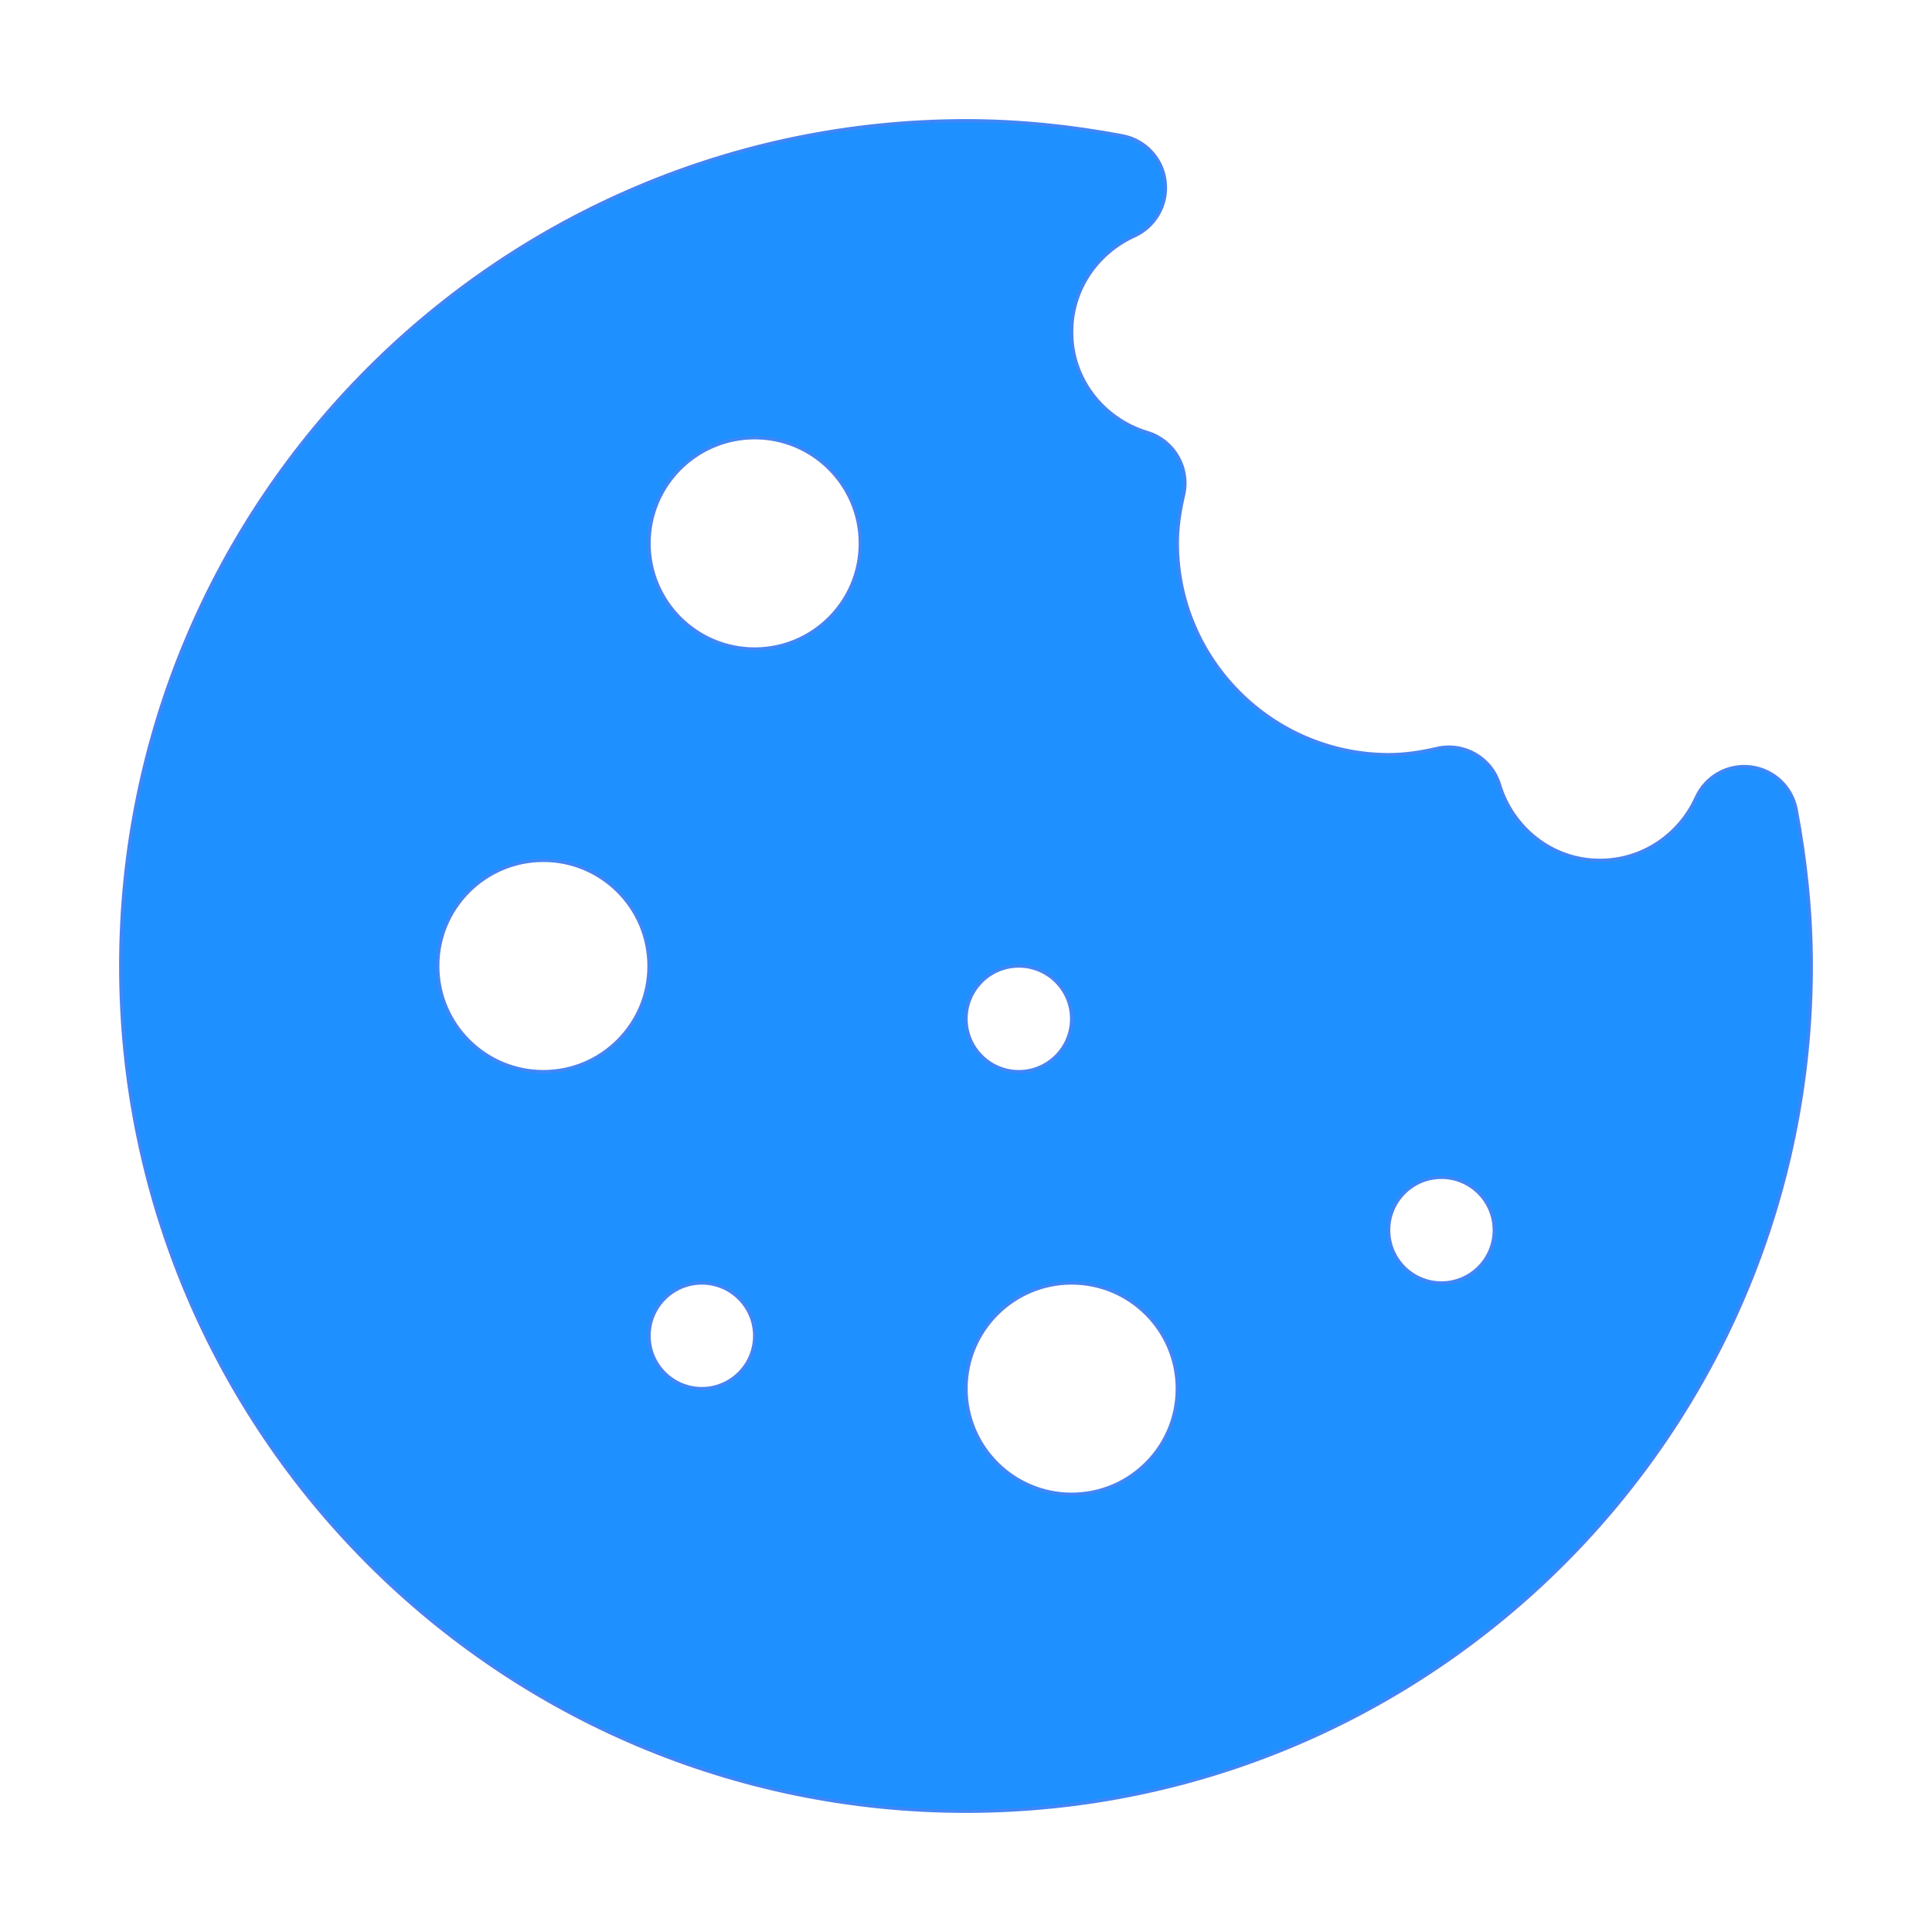
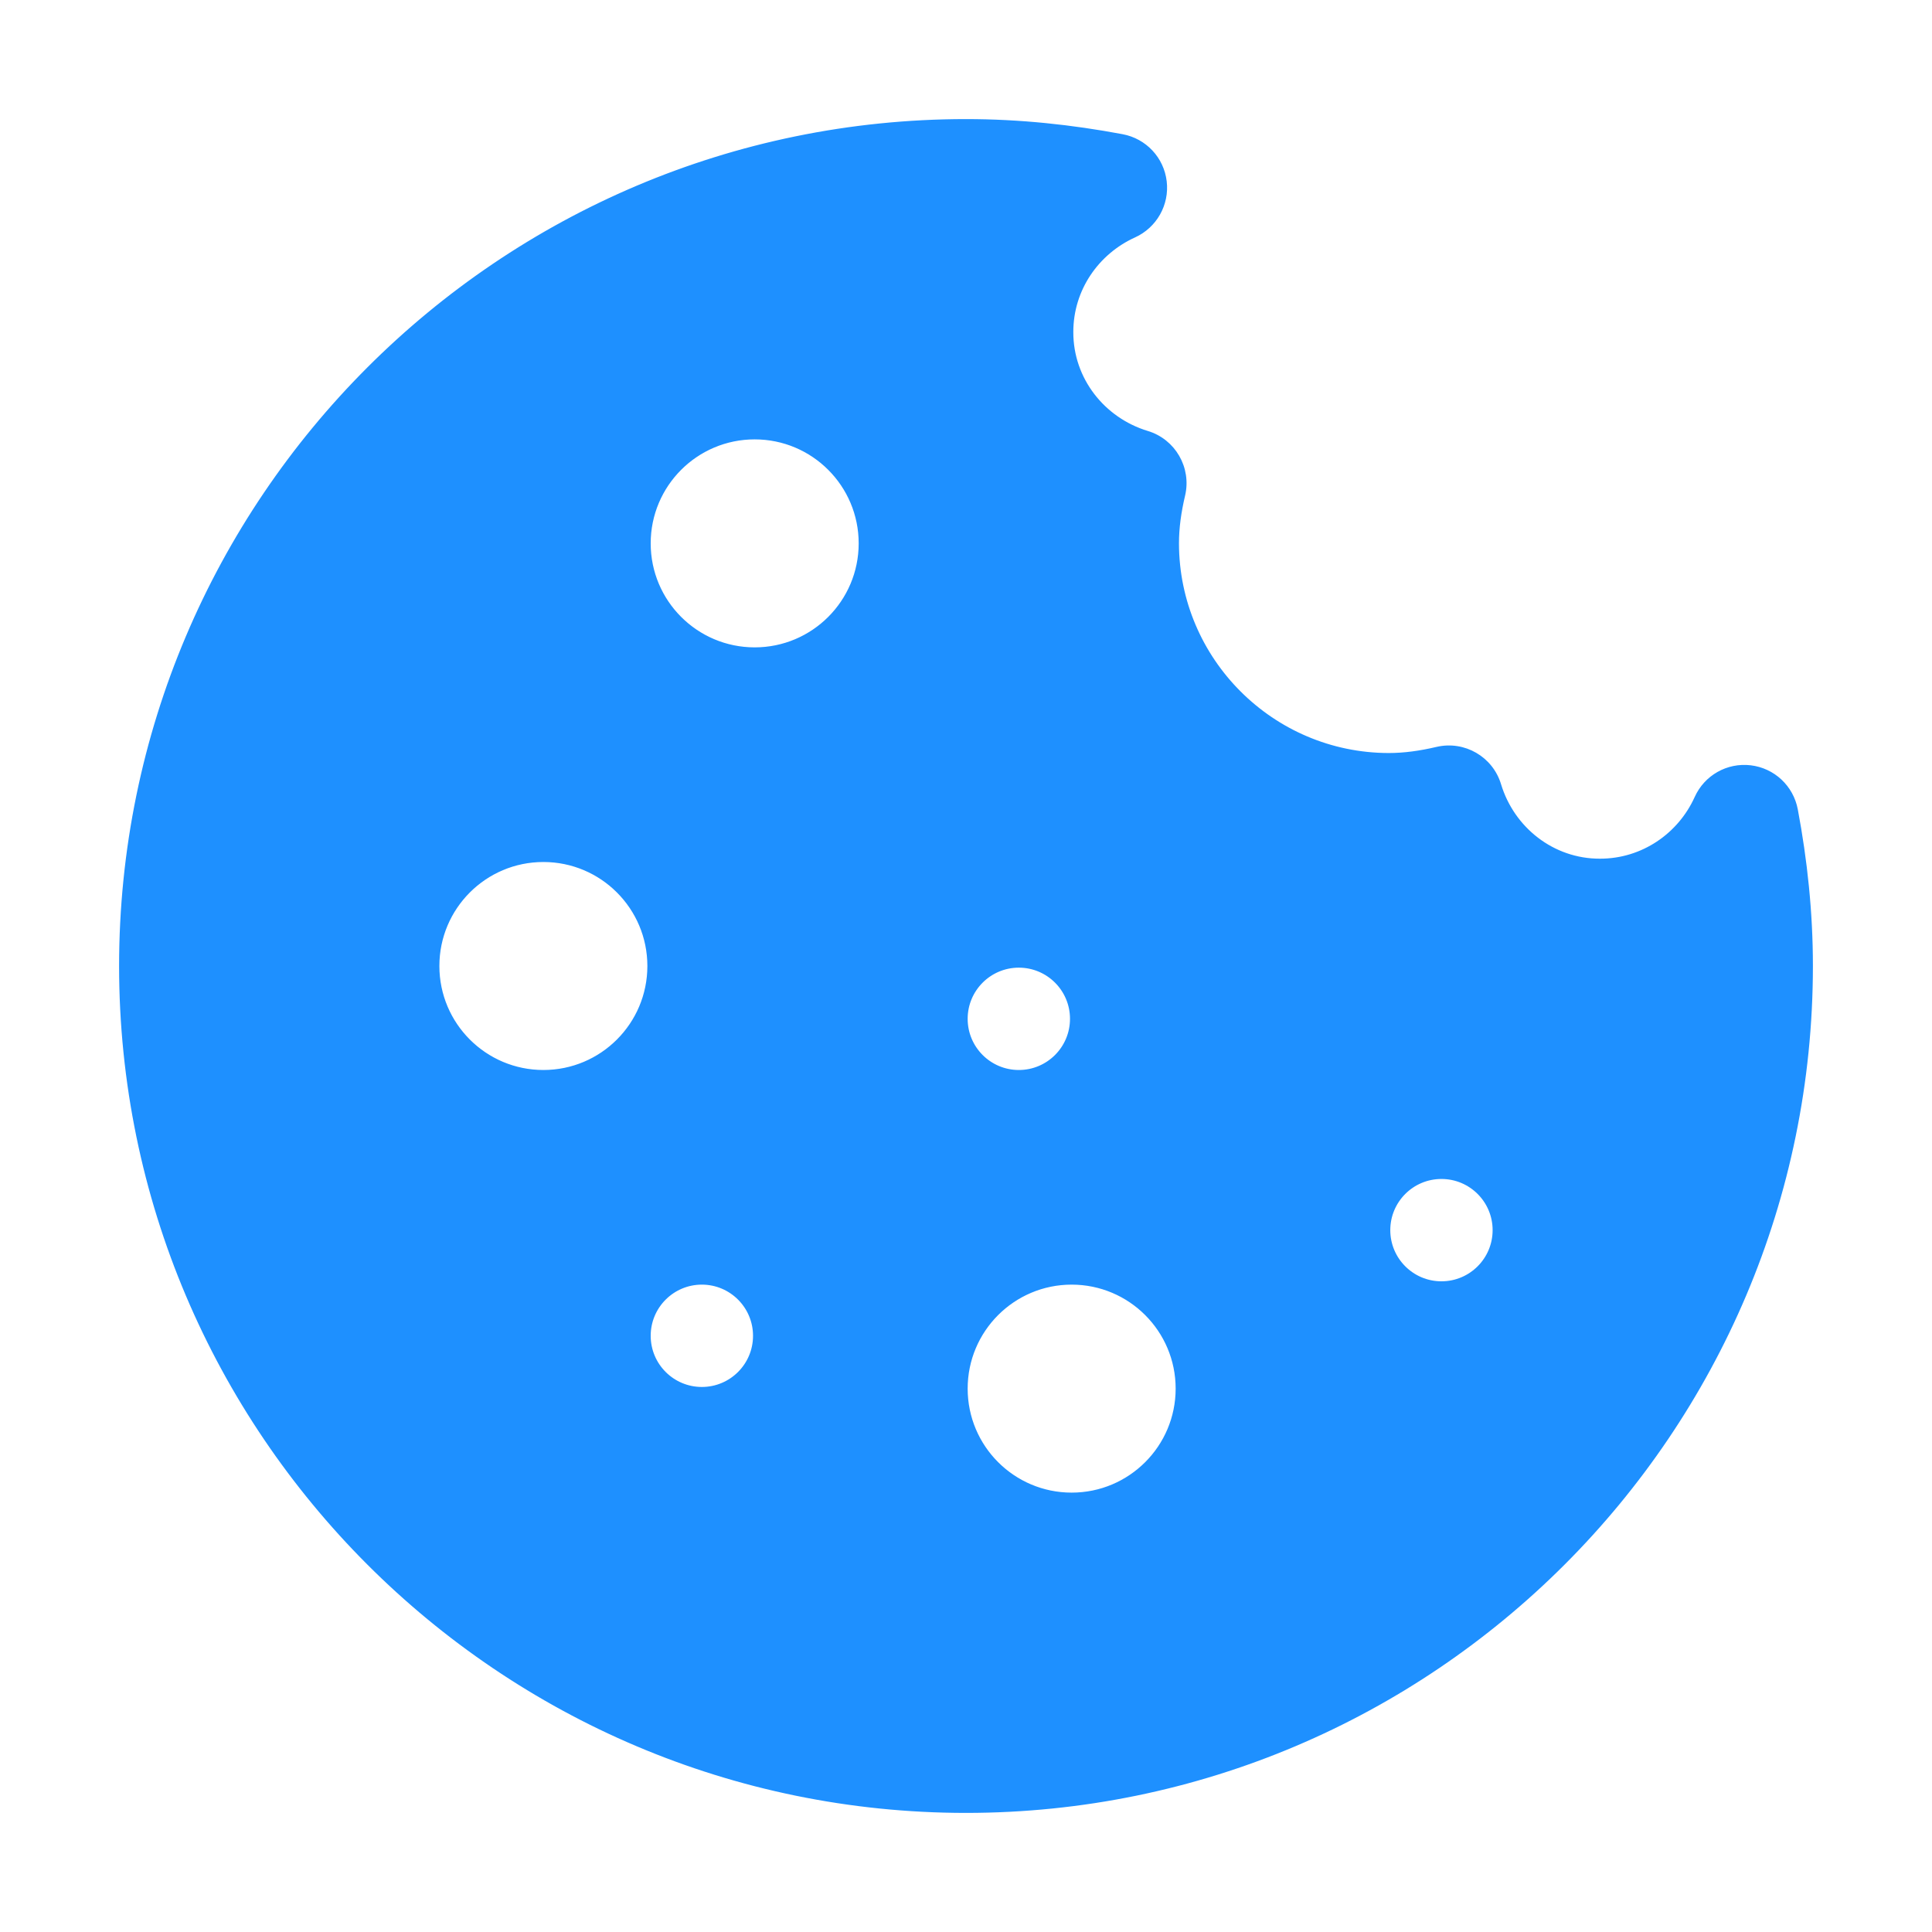
<svg xmlns="http://www.w3.org/2000/svg" height="32" viewBox="0 0 32 32" width="32">
-   <path d="m16 2c-7.723.002-13.998 6.277-14 14 .002 7.723 6.277 13.998 14 14 7.723-.002 13.998-6.277 14-14 0-.891-.093-1.755-.25-2.59-.071-.376-.376-.662-.756-.707-.381-.045-.743.161-.9.51-.277.613-.888 1.038-1.594 1.037-.783.002-1.444-.527-1.664-1.252-.133-.443-.587-.705-1.037-.6-.277.065-.539.102-.799.102-1.928-.004-3.497-1.572-3.5-3.5 0-.26.037-.521.102-.797.106-.45-.157-.906-.6-1.039-.725-.22-1.254-.881-1.252-1.664-.001-.707.425-1.314 1.037-1.592.349-.158.555-.523.51-.902-.045-.381-.331-.685-.707-.756-.835-.157-1.699-.25-2.59-.25zm-3.5 5.25a1.75 1.75 0 0 1 1.75 1.75 1.75 1.75 0 0 1 -1.75 1.75 1.75 1.75 0 0 1 -1.75-1.75 1.75 1.75 0 0 1 1.75-1.75zm-3.5 7a1.75 1.75 0 0 1 1.75 1.75 1.75 1.75 0 0 1 -1.75 1.75 1.75 1.75 0 0 1 -1.75-1.75 1.75 1.75 0 0 1 1.75-1.75zm7.875 1.75a.875.875 0 0 1 .875.875.875.875 0 0 1 -.875.875.875.875 0 0 1 -.875-.875.875.875 0 0 1 .875-.875zm7 3.5a.875.875 0 0 1 .875.875.875.875 0 0 1 -.875.875.875.875 0 0 1 -.875-.875.875.875 0 0 1 .875-.875zm-12.25 1.75a.875.875 0 0 1 .875.875.875.875 0 0 1 -.875.875.875.875 0 0 1 -.875-.875.875.875 0 0 1 .875-.875zm6.125 0a1.75 1.75 0 0 1 1.75 1.75 1.75 1.75 0 0 1 -1.75 1.75 1.75 1.75 0 0 1 -1.75-1.75 1.75 1.75 0 0 1 1.75-1.75z" fill="#1e90ff" stroke="#4285f4" stroke-width=".055" />
+   <path d="m16 2c-7.723.002-13.998 6.277-14 14 .002 7.723 6.277 13.998 14 14 7.723-.002 13.998-6.277 14-14 0-.891-.093-1.755-.25-2.59-.071-.376-.376-.662-.756-.707-.381-.045-.743.161-.9.51-.277.613-.888 1.038-1.594 1.037-.783.002-1.444-.527-1.664-1.252-.133-.443-.587-.705-1.037-.6-.277.065-.539.102-.799.102-1.928-.004-3.497-1.572-3.5-3.5 0-.26.037-.521.102-.797.106-.45-.157-.906-.6-1.039-.725-.22-1.254-.881-1.252-1.664-.001-.707.425-1.314 1.037-1.592.349-.158.555-.523.51-.902-.045-.381-.331-.685-.707-.756-.835-.157-1.699-.25-2.59-.25zm-3.5 5.25a1.75 1.75 0 0 1 1.75 1.75 1.75 1.75 0 0 1 -1.75 1.75 1.75 1.75 0 0 1 -1.75-1.75 1.75 1.75 0 0 1 1.75-1.75zm-3.5 7a1.75 1.75 0 0 1 1.75 1.75 1.75 1.75 0 0 1 -1.75 1.75 1.75 1.75 0 0 1 -1.75-1.75 1.75 1.75 0 0 1 1.75-1.75zm7.875 1.75a.875.875 0 0 1 .875.875.875.875 0 0 1 -.875.875.875.875 0 0 1 -.875-.875.875.875 0 0 1 .875-.875zm7 3.5a.875.875 0 0 1 .875.875.875.875 0 0 1 -.875.875.875.875 0 0 1 -.875-.875.875.875 0 0 1 .875-.875zm-12.25 1.75a.875.875 0 0 1 .875.875.875.875 0 0 1 -.875.875.875.875 0 0 1 -.875-.875.875.875 0 0 1 .875-.875zm6.125 0a1.75 1.75 0 0 1 1.75 1.75 1.75 1.75 0 0 1 -1.75 1.75 1.75 1.75 0 0 1 -1.75-1.75 1.75 1.75 0 0 1 1.75-1.75z" fill="#1e90ff" stroke="#1e90ff" stroke-width=".055" />
</svg>
